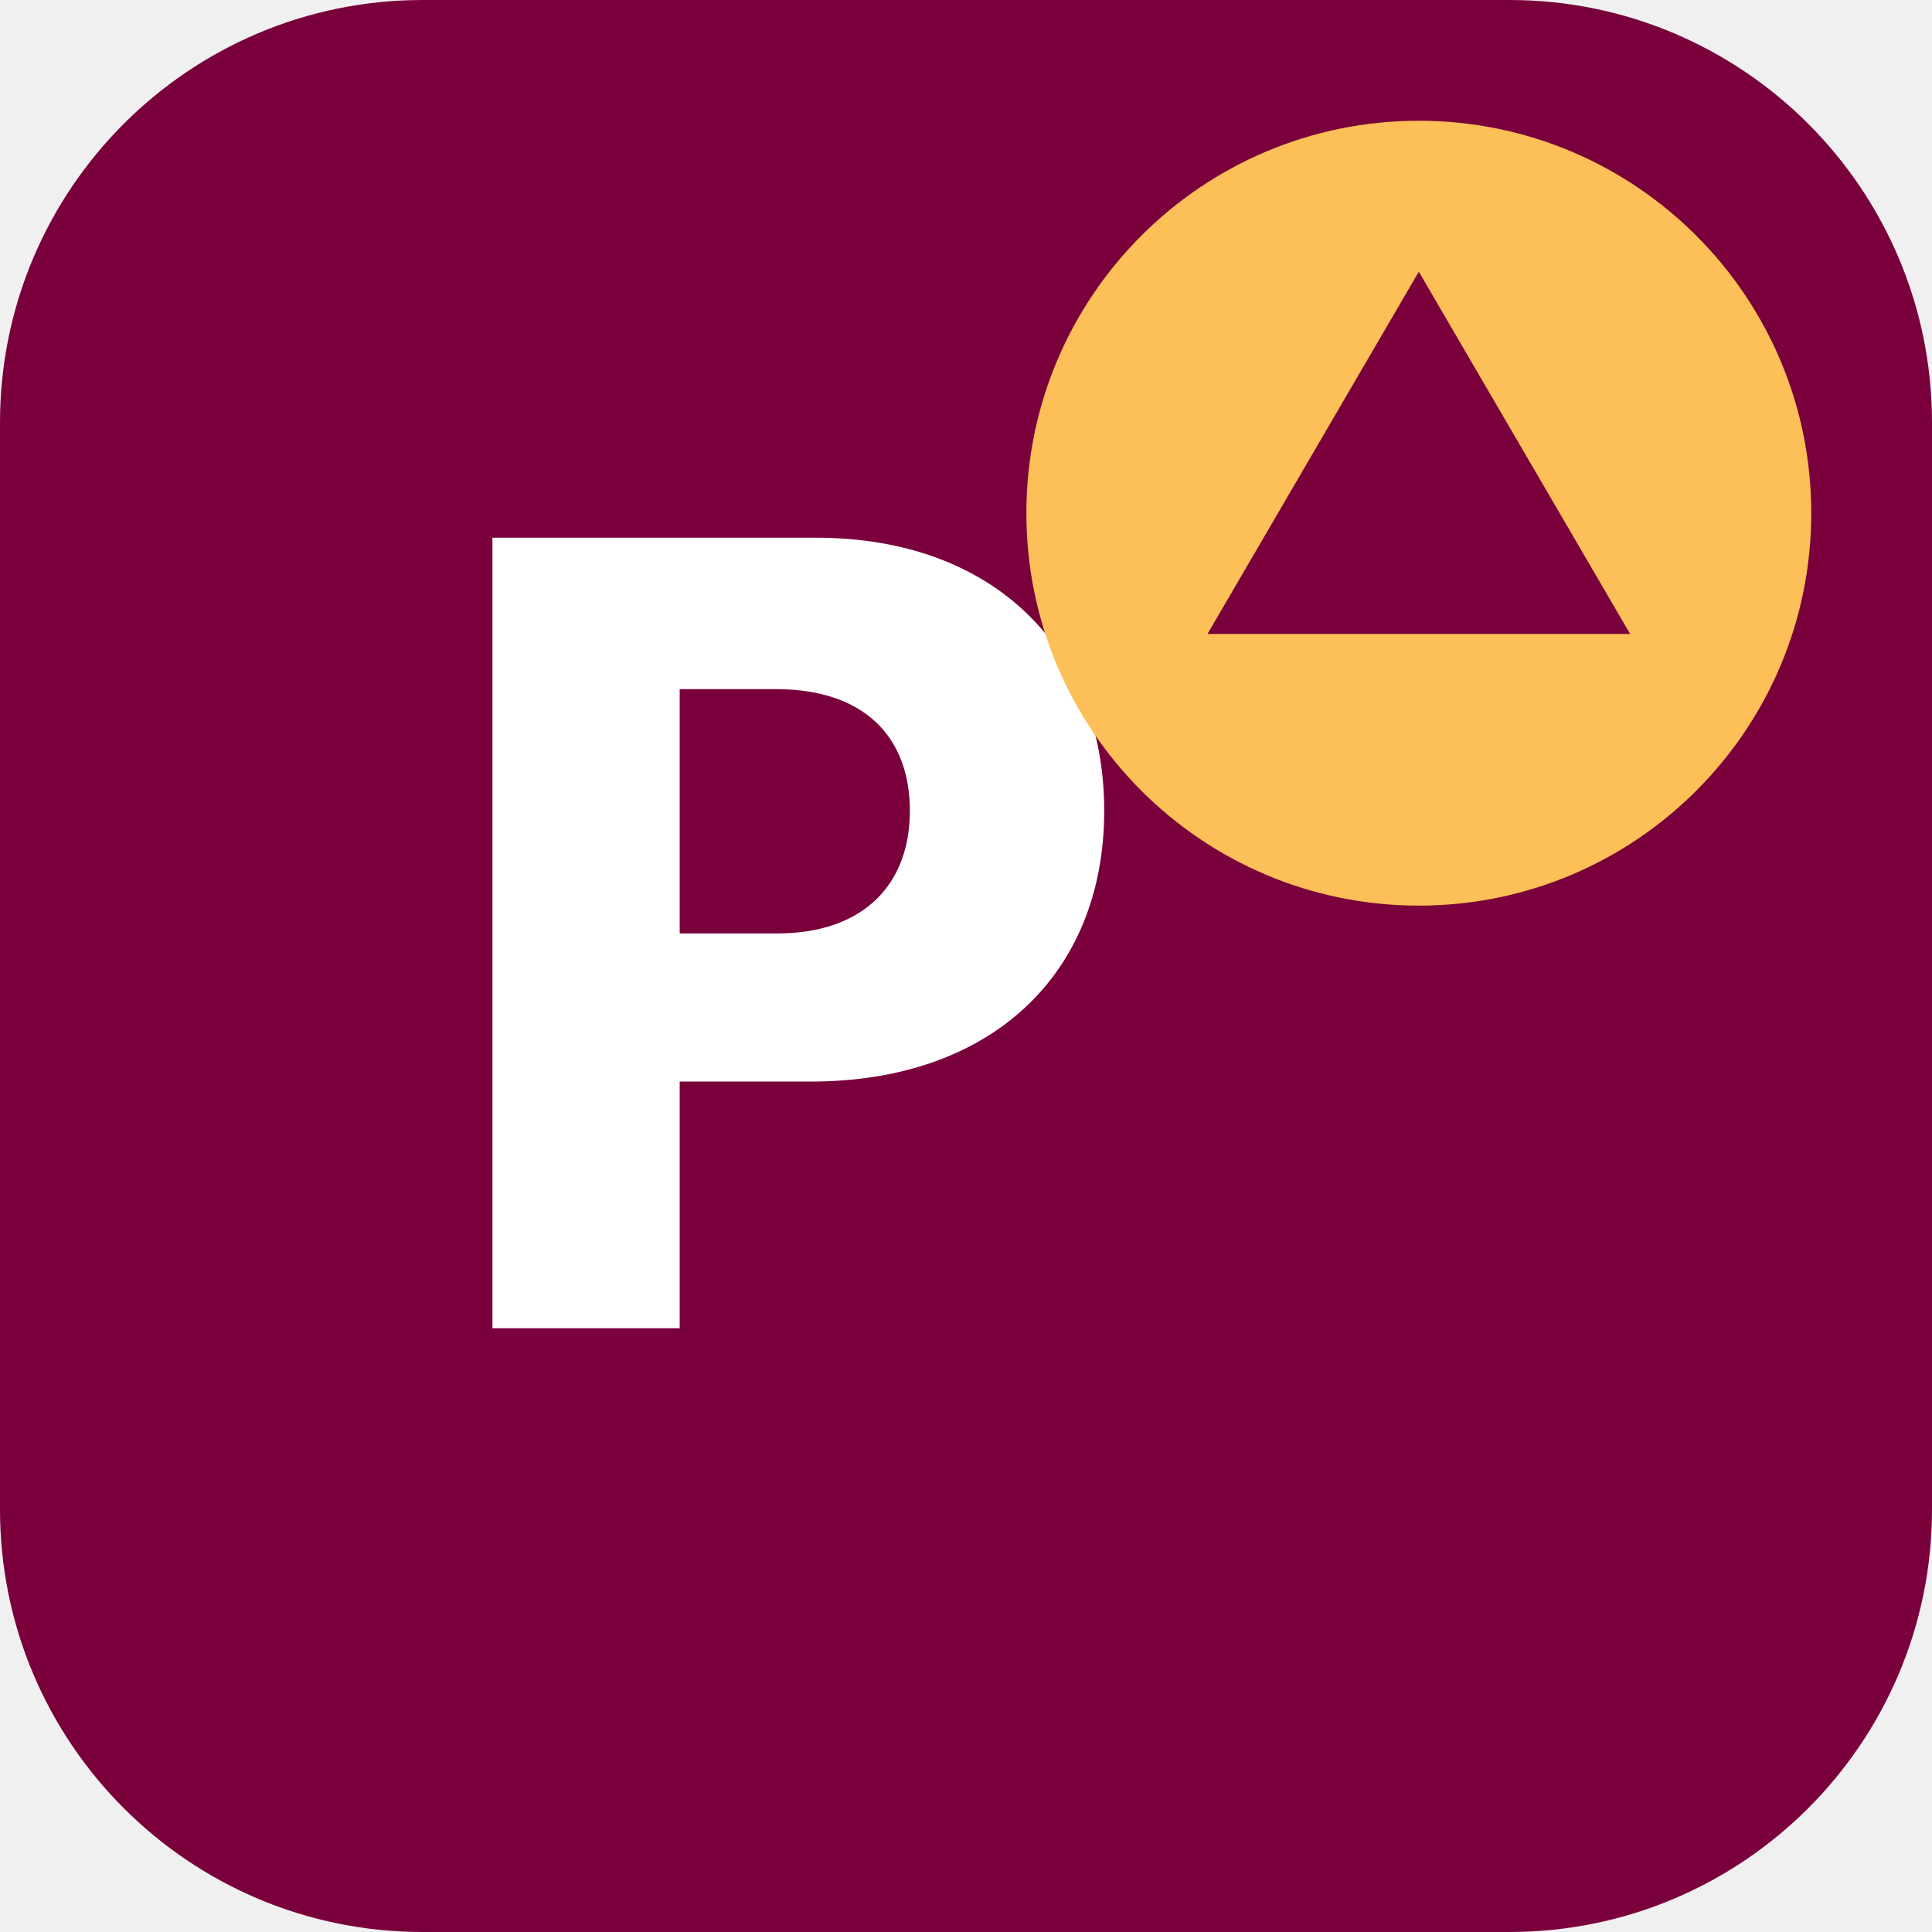
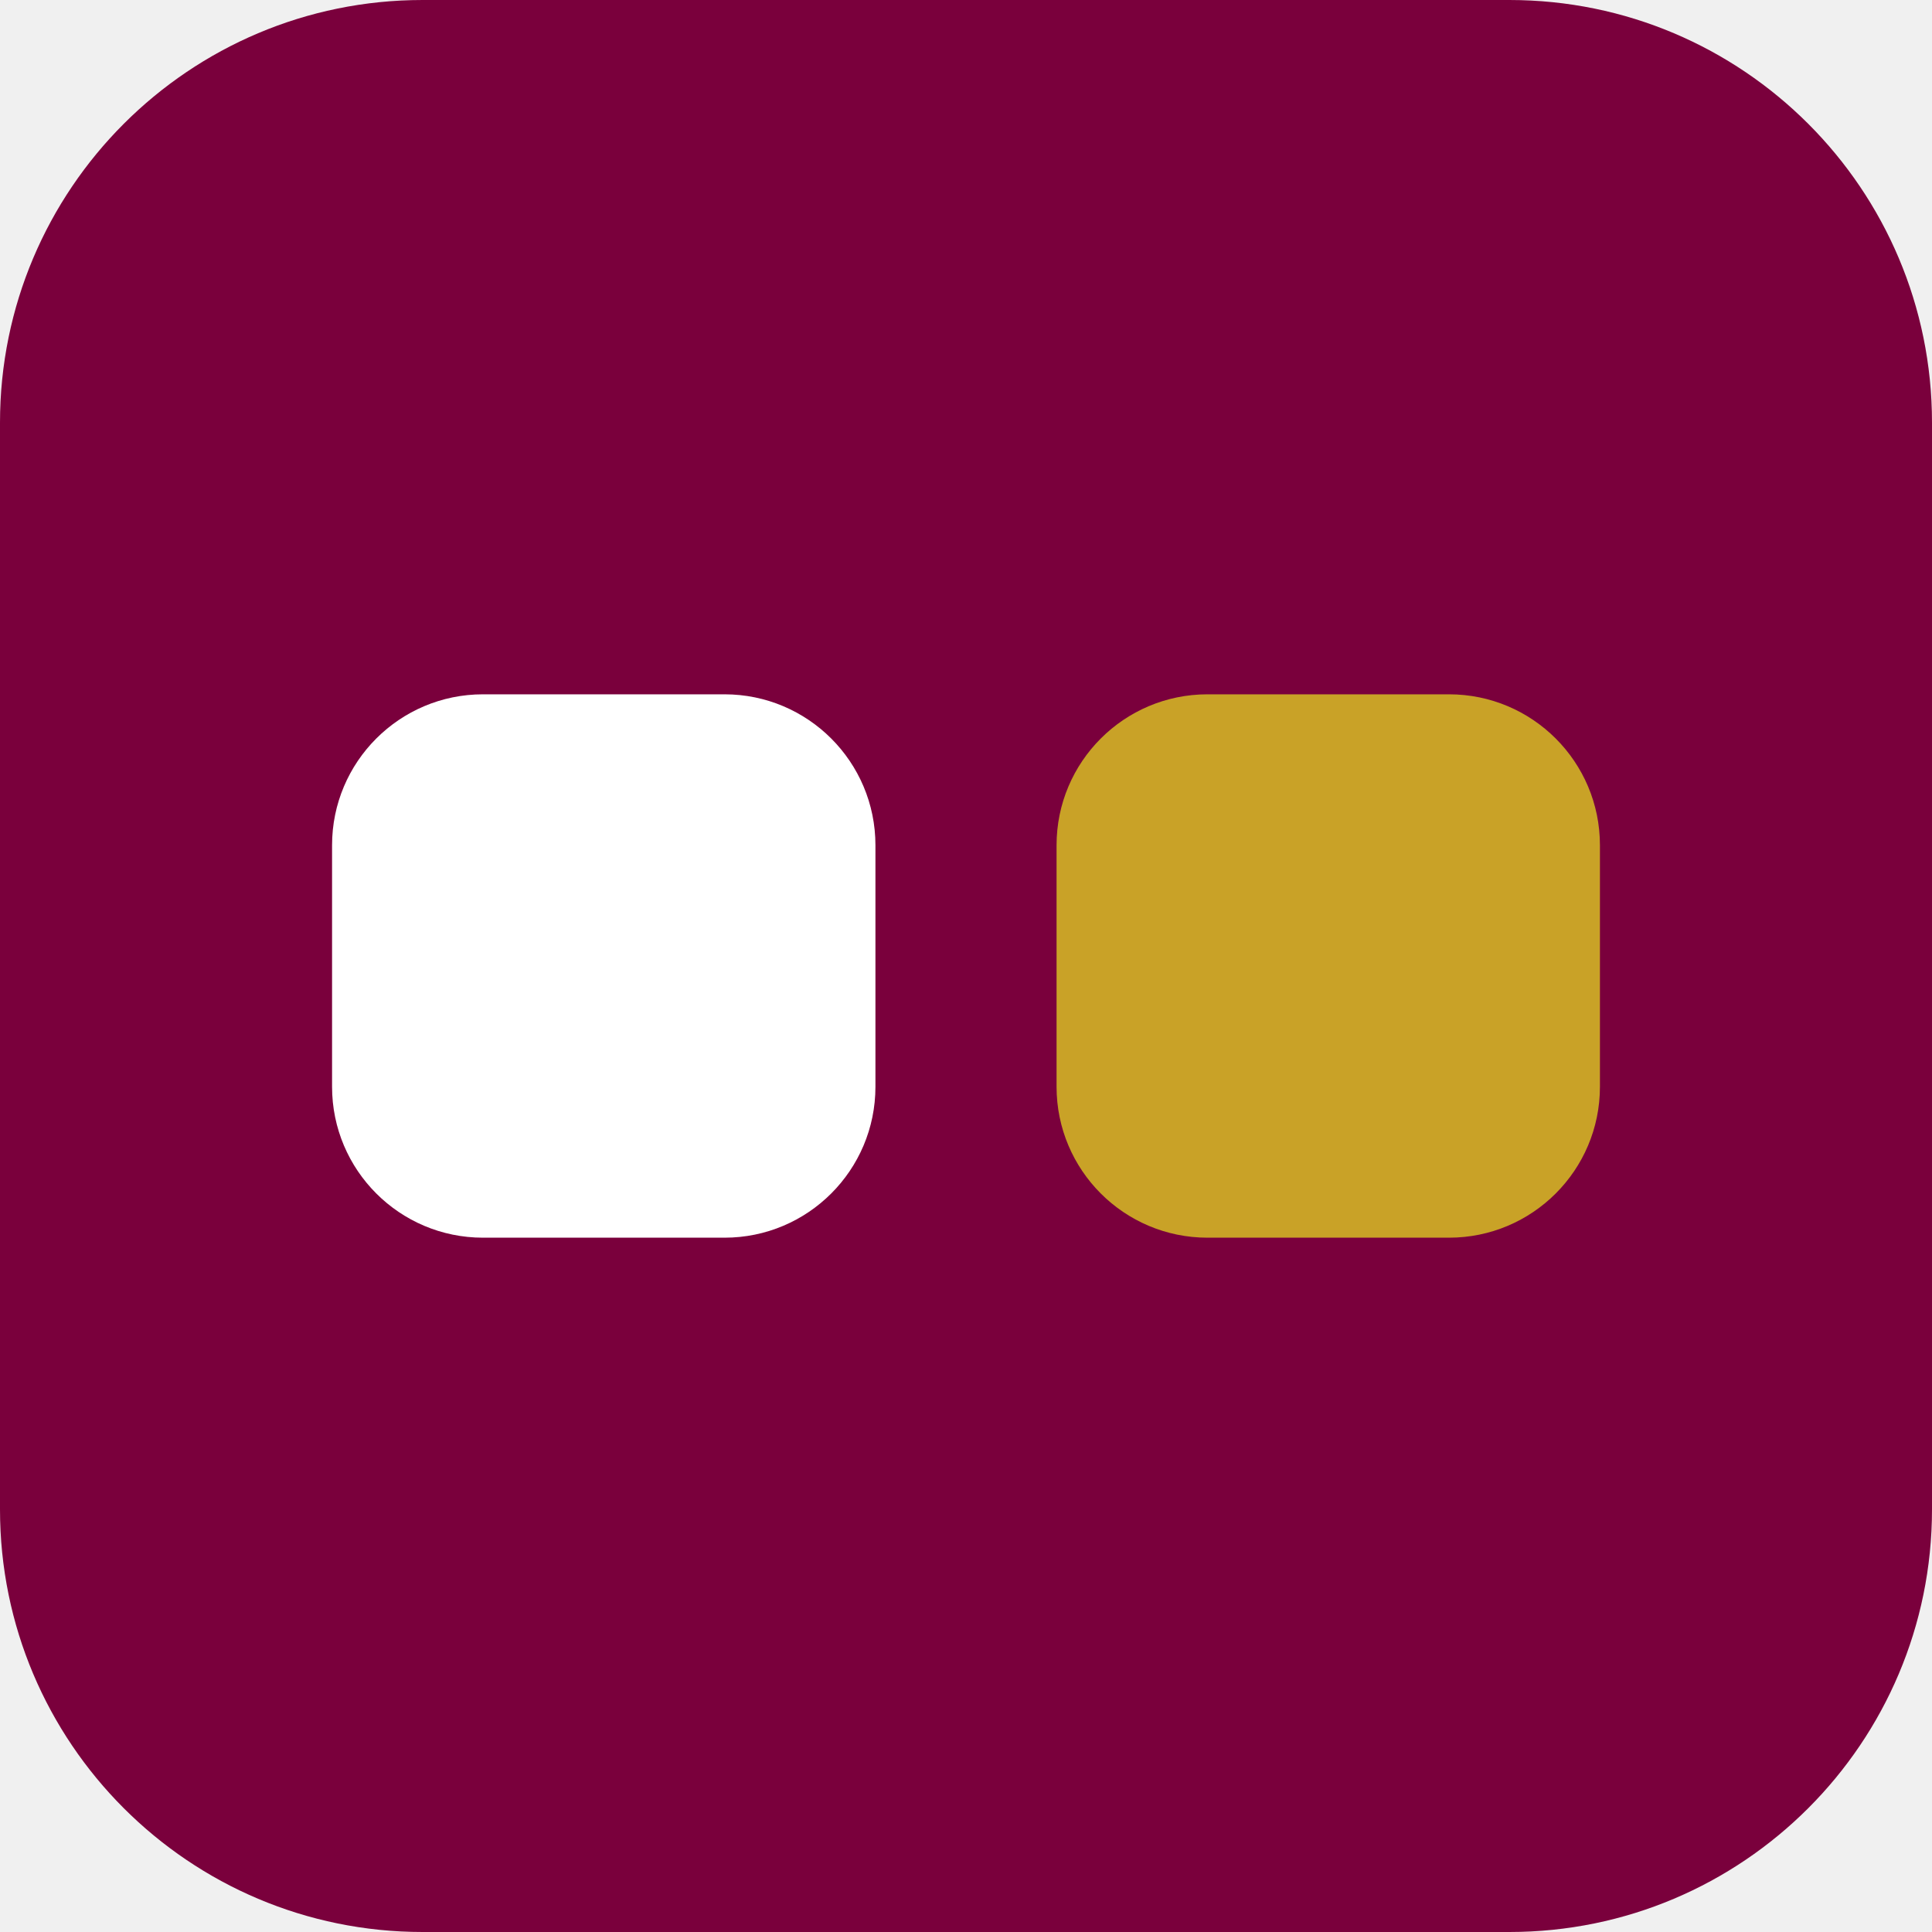
<svg xmlns="http://www.w3.org/2000/svg" viewBox="0 0 64 64">
  <rect width="64" height="64" rx="14" fill="#7A003C" />
-   <text x="26" y="44" font-family="Inter, ui-sans-serif, system-ui, sans-serif" font-size="36" font-weight="800" fill="#FFFFFF" text-anchor="middle">P</text>
-   <circle cx="47" cy="17" r="13" fill="#FDBF57" />
-   <polygon points="47,9 54,21 40,21" fill="#7A003C" />
+   <rect x="11" y="23" width="18" height="18" rx="5" fill="#FFFFFF" />
+   <rect x="35" y="23" width="18" height="18" rx="5" fill="#C9A227" />
</svg>
